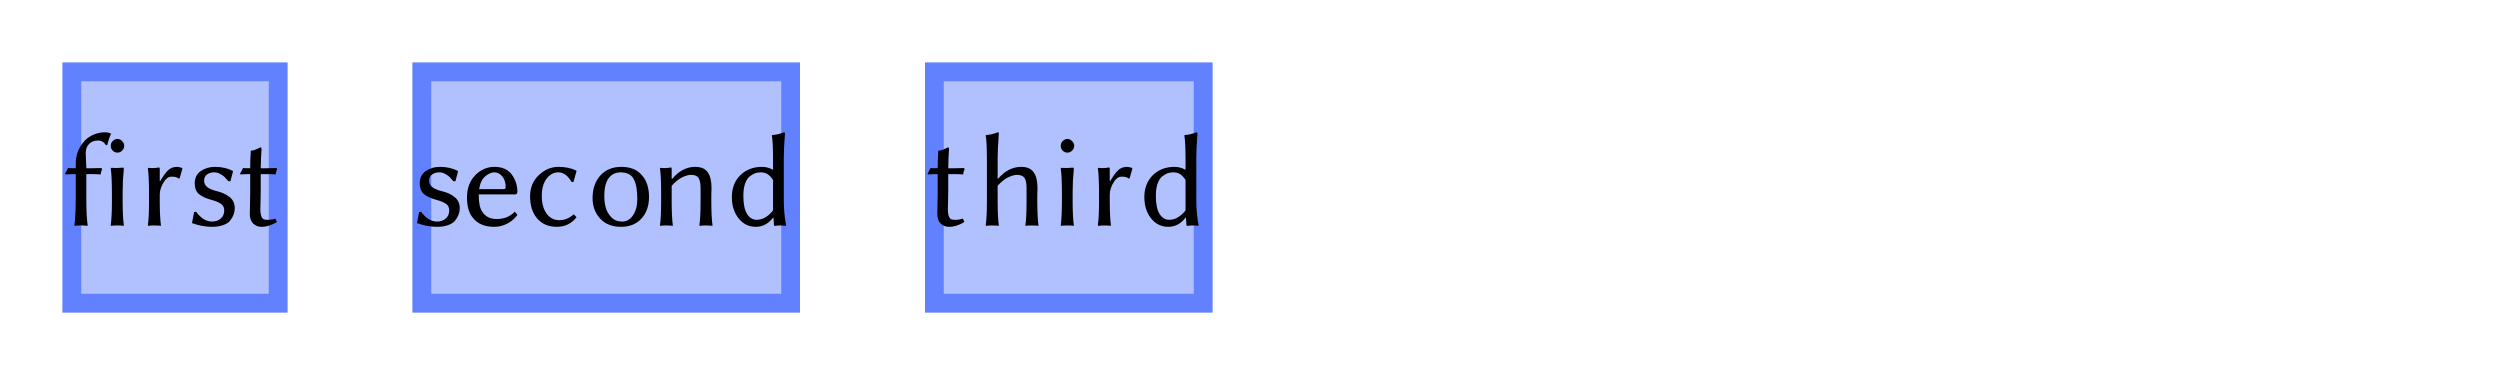
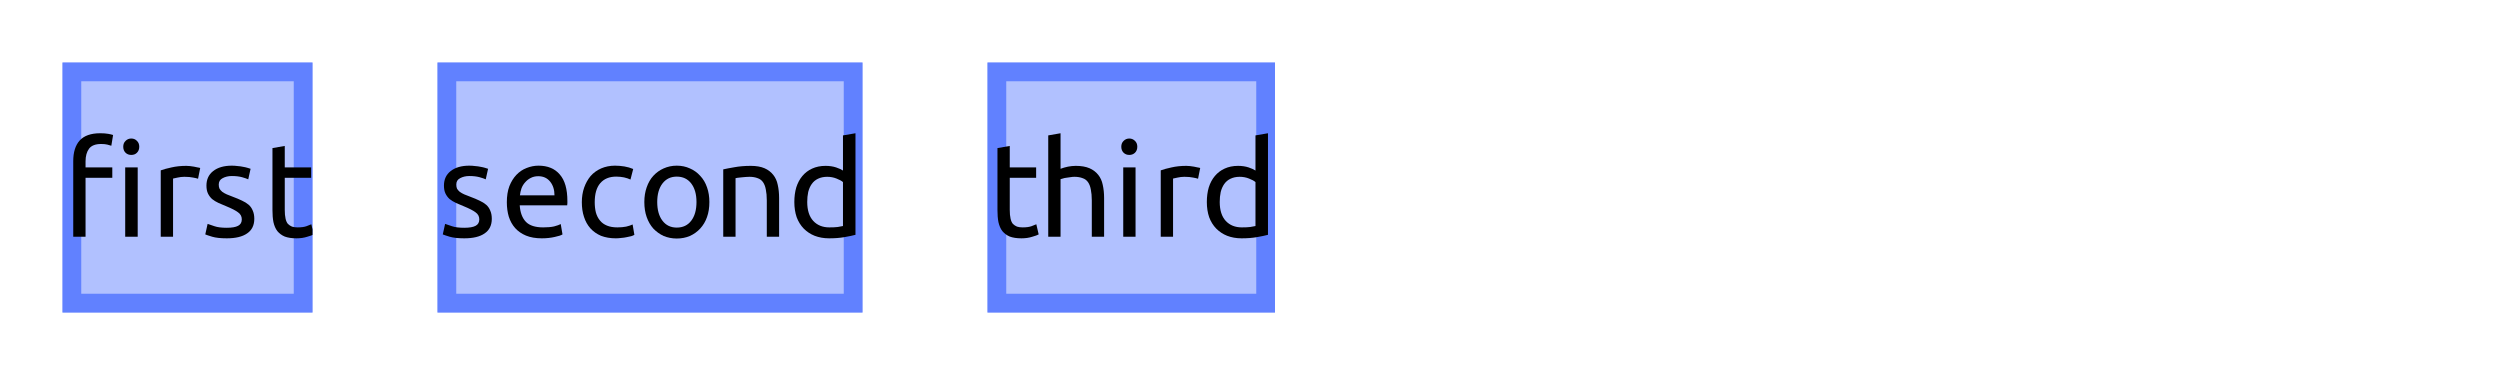
<svg xmlns="http://www.w3.org/2000/svg" xmlns:xlink="http://www.w3.org/1999/xlink" width="200pt" height="30pt" viewBox="0 0 200 30" version="1.1">
  <defs>
    <g>
      <symbol overflow="visible" id="glyph0-0">
-         <path style="stroke:none;" d="M 0.531 -6.438 L 0.531 -1.016 L 2.344 -3.719 Z M 0.859 -0.531 L 4.484 -0.531 L 2.672 -3.25 Z M 2.984 -3.719 L 4.797 -1.016 L 4.797 -6.438 Z M 2.672 -4.203 L 4.484 -6.906 L 0.859 -6.906 Z M 0 0 L 0 -7.453 L 5.344 -7.453 L 5.344 0 Z M 0 0 " />
+         <path style="stroke:none;" d="M 0.531 0 L 0.531 -8 L 4.797 -8 L 4.797 0 Z M 4.266 -0.531 L 4.266 -7.469 L 1.062 -7.469 L 1.062 -0.531 Z M 4.266 -0.531 " />
      </symbol>
      <symbol overflow="visible" id="glyph0-1">
-         <path style="stroke:none;" d="M 1.062 -4.578 L 1.062 -4.984 C 1.062 -5.586 1.254 -6.133 1.641 -6.625 C 1.836 -6.883 2.094 -7.086 2.406 -7.234 C 2.727 -7.379 3.055 -7.453 3.391 -7.453 C 3.598 -7.453 3.758 -7.414 3.875 -7.344 L 3.875 -7.312 C 3.77 -7.102 3.672 -6.812 3.578 -6.438 L 3.469 -6.422 C 3.332 -6.672 3.125 -6.797 2.844 -6.797 C 2.539 -6.797 2.301 -6.703 2.125 -6.516 C 1.945 -6.336 1.859 -6.102 1.859 -5.812 C 1.859 -5.758 1.863 -5.594 1.875 -5.312 C 1.895 -5.031 1.906 -4.816 1.906 -4.672 L 1.906 -4.578 L 2.375 -4.578 C 2.57 -4.578 2.816 -4.582 3.109 -4.594 L 3.172 -4.516 C 3.109 -4.379 3.066 -4.234 3.047 -4.078 C 2.898 -4.098 2.641 -4.109 2.266 -4.109 L 1.906 -4.109 L 1.906 -2.125 C 1.906 -1.188 1.941 -0.477 2.016 0 L 2 0.031 C 1.863 0.008 1.688 0 1.469 0 C 1.258 0 1.094 0.008 0.969 0.031 L 0.953 0 C 1.016 -0.445 1.051 -1.156 1.062 -2.125 L 1.062 -4.109 L 1.047 -4.109 C 0.723 -4.109 0.457 -4.098 0.25 -4.078 L 0.203 -4.156 C 0.305 -4.312 0.383 -4.457 0.438 -4.594 C 0.539 -4.582 0.75 -4.578 1.062 -4.578 Z M 1.062 -4.578 " />
+         <path style="stroke:none;" d="M 3.016 -8.281 C 3.266 -8.281 3.477 -8.266 3.656 -8.234 C 3.832 -8.203 3.961 -8.172 4.047 -8.141 L 3.906 -7.281 C 3.82 -7.312 3.711 -7.344 3.578 -7.375 C 3.453 -7.406 3.289 -7.422 3.094 -7.422 C 2.633 -7.422 2.312 -7.297 2.125 -7.047 C 1.938 -6.797 1.844 -6.457 1.844 -6.031 L 1.844 -5.547 L 3.984 -5.547 L 3.984 -4.719 L 1.844 -4.719 L 1.844 0 L 0.859 0 L 0.859 -6.047 C 0.859 -6.766 1.031 -7.316 1.375 -7.703 C 1.727 -8.086 2.273 -8.281 3.016 -8.281 Z M 6.016 0 L 5.016 0 L 5.016 -5.547 L 6.016 -5.547 Z M 5.5 -6.547 C 5.32 -6.547 5.172 -6.602 5.047 -6.719 C 4.922 -6.844 4.859 -7.004 4.859 -7.203 C 4.859 -7.398 4.922 -7.555 5.047 -7.672 C 5.172 -7.797 5.32 -7.859 5.5 -7.859 C 5.688 -7.859 5.836 -7.797 5.953 -7.672 C 6.078 -7.555 6.141 -7.398 6.141 -7.203 C 6.141 -7.004 6.078 -6.844 5.953 -6.719 C 5.836 -6.602 5.688 -6.547 5.5 -6.547 Z M 5.5 -6.547 " />
      </symbol>
      <symbol overflow="visible" id="glyph0-2">
-         <path style="stroke:none;" d="M 1.016 -5.984 C 0.91 -6.098 0.859 -6.227 0.859 -6.375 C 0.859 -6.52 0.91 -6.645 1.016 -6.75 C 1.129 -6.863 1.254 -6.922 1.391 -6.922 C 1.535 -6.922 1.66 -6.863 1.766 -6.75 C 1.879 -6.645 1.938 -6.52 1.938 -6.375 C 1.938 -6.227 1.879 -6.098 1.766 -5.984 C 1.66 -5.879 1.535 -5.828 1.391 -5.828 C 1.254 -5.828 1.129 -5.879 1.016 -5.984 Z M 0.953 -2.5 C 0.953 -3.445 0.922 -4.141 0.859 -4.578 L 0.891 -4.609 C 1.191 -4.586 1.5 -4.594 1.812 -4.625 C 1.852 -4.625 1.879 -4.617 1.891 -4.609 C 1.898 -4.598 1.906 -4.566 1.906 -4.516 C 1.844 -3.91 1.812 -3.297 1.812 -2.672 L 1.812 -1.922 C 1.812 -1.148 1.844 -0.508 1.906 0 L 1.891 0.031 C 1.754 0.008 1.582 0 1.375 0 C 1.176 0 1.016 0.008 0.891 0.031 L 0.859 0 C 0.922 -0.477 0.953 -1.117 0.953 -1.922 Z M 0.953 -2.5 " />
+         <path style="stroke:none;" d="M 2.906 -5.672 C 2.988 -5.672 3.082 -5.664 3.188 -5.656 C 3.301 -5.645 3.41 -5.629 3.516 -5.609 C 3.629 -5.586 3.727 -5.566 3.812 -5.547 C 3.906 -5.535 3.973 -5.52 4.016 -5.5 L 3.844 -4.641 C 3.758 -4.672 3.629 -4.703 3.453 -4.734 C 3.273 -4.773 3.039 -4.797 2.75 -4.797 C 2.562 -4.797 2.379 -4.773 2.203 -4.734 C 2.023 -4.703 1.906 -4.676 1.844 -4.656 L 1.844 0 L 0.859 0 L 0.859 -5.312 C 1.086 -5.395 1.375 -5.473 1.719 -5.547 C 2.07 -5.629 2.469 -5.672 2.906 -5.672 Z M 2.906 -5.672 " />
      </symbol>
      <symbol overflow="visible" id="glyph0-3">
-         <path style="stroke:none;" d="M 1.781 -3.562 L 1.812 -3.547 C 2.062 -3.973 2.281 -4.27 2.469 -4.438 C 2.656 -4.602 2.891 -4.688 3.172 -4.688 C 3.254 -4.688 3.379 -4.66 3.547 -4.609 L 3.594 -4.562 L 3.375 -3.781 L 3.297 -3.75 C 3.191 -3.852 3.004 -3.906 2.734 -3.906 C 2.504 -3.906 2.305 -3.781 2.141 -3.531 C 1.898 -3.164 1.781 -2.812 1.781 -2.469 L 1.781 -1.922 C 1.781 -1.129 1.812 -0.488 1.875 0 L 1.859 0.031 C 1.723 0.008 1.551 0 1.344 0 C 1.145 0 0.984 0.008 0.859 0.031 L 0.828 0 C 0.891 -0.438 0.922 -1.078 0.922 -1.922 L 0.922 -2.5 C 0.922 -3.488 0.891 -4.18 0.828 -4.578 L 0.859 -4.609 C 1.172 -4.578 1.457 -4.586 1.719 -4.641 C 1.758 -4.641 1.781 -4.602 1.781 -4.531 Z M 1.781 -3.562 " />
+         <path style="stroke:none;" d="M 2.141 -0.719 C 2.547 -0.719 2.848 -0.77 3.047 -0.875 C 3.242 -0.977 3.344 -1.148 3.344 -1.391 C 3.344 -1.629 3.242 -1.816 3.047 -1.953 C 2.859 -2.098 2.547 -2.258 2.109 -2.438 C 1.891 -2.531 1.68 -2.617 1.484 -2.703 C 1.285 -2.797 1.113 -2.898 0.969 -3.016 C 0.832 -3.141 0.723 -3.285 0.641 -3.453 C 0.555 -3.629 0.516 -3.844 0.516 -4.094 C 0.516 -4.582 0.691 -4.969 1.047 -5.25 C 1.41 -5.539 1.91 -5.688 2.547 -5.688 C 2.703 -5.688 2.859 -5.676 3.016 -5.656 C 3.172 -5.645 3.316 -5.625 3.453 -5.594 C 3.586 -5.57 3.703 -5.547 3.797 -5.516 C 3.898 -5.484 3.984 -5.457 4.047 -5.438 L 3.859 -4.594 C 3.754 -4.645 3.586 -4.703 3.359 -4.766 C 3.129 -4.828 2.859 -4.859 2.547 -4.859 C 2.266 -4.859 2.02 -4.801 1.812 -4.688 C 1.602 -4.582 1.5 -4.41 1.5 -4.172 C 1.5 -4.047 1.52 -3.938 1.562 -3.844 C 1.613 -3.758 1.688 -3.676 1.781 -3.594 C 1.883 -3.52 2.004 -3.453 2.141 -3.391 C 2.285 -3.328 2.457 -3.258 2.656 -3.188 C 2.914 -3.094 3.148 -2.992 3.359 -2.891 C 3.566 -2.797 3.742 -2.688 3.891 -2.562 C 4.035 -2.438 4.145 -2.281 4.219 -2.094 C 4.301 -1.914 4.344 -1.695 4.344 -1.438 C 4.344 -0.914 4.148 -0.523 3.766 -0.266 C 3.391 -0.004 2.848 0.125 2.141 0.125 C 1.648 0.125 1.266 0.082 0.984 0 C 0.711 -0.082 0.523 -0.145 0.422 -0.188 L 0.609 -1.031 C 0.723 -0.988 0.906 -0.926 1.156 -0.844 C 1.406 -0.758 1.734 -0.719 2.141 -0.719 Z M 2.141 -0.719 " />
      </symbol>
      <symbol overflow="visible" id="glyph0-4">
-         <path style="stroke:none;" d="M 0.531 -1.078 L 0.688 -1.094 C 1.062 -0.582 1.484 -0.32 1.953 -0.312 C 2.242 -0.312 2.477 -0.391 2.656 -0.547 C 2.844 -0.711 2.938 -0.93 2.938 -1.203 C 2.938 -1.441 2.848 -1.617 2.672 -1.734 C 2.492 -1.859 2.223 -1.969 1.859 -2.062 C 1.453 -2.176 1.133 -2.328 0.906 -2.516 C 0.688 -2.711 0.578 -3 0.578 -3.375 C 0.578 -3.789 0.734 -4.113 1.047 -4.344 C 1.367 -4.57 1.75 -4.688 2.188 -4.688 C 2.738 -4.688 3.219 -4.578 3.625 -4.359 L 3.641 -4.328 L 3.438 -3.547 L 3.281 -3.531 C 3.145 -3.688 3.047 -3.797 2.984 -3.859 C 2.922 -3.93 2.805 -4.016 2.641 -4.109 C 2.484 -4.203 2.316 -4.25 2.141 -4.25 C 1.91 -4.25 1.719 -4.191 1.562 -4.078 C 1.406 -3.961 1.328 -3.797 1.328 -3.578 C 1.328 -3.18 1.66 -2.906 2.328 -2.75 C 2.766 -2.645 3.113 -2.484 3.375 -2.266 C 3.645 -2.055 3.781 -1.754 3.781 -1.359 C 3.781 -1.191 3.75 -1.031 3.688 -0.875 C 3.633 -0.719 3.547 -0.562 3.422 -0.406 C 3.305 -0.25 3.117 -0.125 2.859 -0.031 C 2.609 0.062 2.312 0.109 1.969 0.109 C 1.438 0.109 0.898 0.008 0.359 -0.188 Z M 0.531 -1.078 " />
+         <path style="stroke:none;" d="M 1.781 -5.547 L 3.891 -5.547 L 3.891 -4.719 L 1.781 -4.719 L 1.781 -2.156 C 1.781 -1.875 1.801 -1.641 1.844 -1.453 C 1.883 -1.273 1.945 -1.133 2.031 -1.031 C 2.125 -0.938 2.234 -0.863 2.359 -0.812 C 2.484 -0.77 2.633 -0.75 2.812 -0.75 C 3.102 -0.75 3.336 -0.781 3.516 -0.844 C 3.703 -0.914 3.832 -0.969 3.906 -1 L 4.094 -0.188 C 4 -0.133 3.828 -0.07 3.578 0 C 3.328 0.082 3.039 0.125 2.719 0.125 C 2.344 0.125 2.031 0.078 1.781 -0.016 C 1.539 -0.117 1.344 -0.266 1.188 -0.453 C 1.039 -0.648 0.938 -0.891 0.875 -1.172 C 0.82 -1.453 0.797 -1.773 0.797 -2.141 L 0.797 -7.094 L 1.781 -7.266 Z M 1.781 -5.547 " />
      </symbol>
      <symbol overflow="visible" id="glyph0-5">
-         <path style="stroke:none;" d="M 1.016 -4.578 C 1.016 -4.992 1.031 -5.453 1.062 -5.953 L 1.078 -5.984 C 1.18 -5.992 1.27 -6.008 1.344 -6.031 C 1.426 -6.062 1.516 -6.098 1.609 -6.141 C 1.703 -6.191 1.773 -6.227 1.828 -6.25 C 1.891 -6.25 1.922 -6.211 1.922 -6.141 C 1.891 -5.68 1.867 -5.16 1.859 -4.578 L 2.375 -4.578 C 2.508 -4.578 2.754 -4.582 3.109 -4.594 L 3.172 -4.516 C 3.109 -4.379 3.066 -4.234 3.047 -4.078 C 2.898 -4.098 2.641 -4.109 2.266 -4.109 L 1.859 -4.109 L 1.859 -2.766 C 1.859 -2.516 1.852 -2.234 1.844 -1.922 C 1.832 -1.617 1.828 -1.426 1.828 -1.344 C 1.828 -0.789 1.945 -0.5 2.188 -0.469 C 2.457 -0.426 2.738 -0.453 3.031 -0.547 L 3.156 -0.281 C 2.738 -0.02 2.328 0.109 1.922 0.109 C 1.66 0.109 1.438 0.02 1.25 -0.156 C 1.07 -0.332 0.984 -0.586 0.984 -0.922 C 0.984 -0.992 0.988 -1.238 1 -1.656 C 1.008 -2.07 1.016 -2.398 1.016 -2.641 L 1.016 -4.109 C 0.68 -4.109 0.426 -4.098 0.25 -4.078 L 0.203 -4.156 C 0.305 -4.312 0.383 -4.457 0.438 -4.594 C 0.539 -4.582 0.734 -4.578 1.016 -4.578 Z M 1.016 -4.578 " />
+         <path style="stroke:none;" d="M 0.547 -2.766 C 0.547 -3.254 0.613 -3.68 0.75 -4.047 C 0.895 -4.41 1.082 -4.711 1.312 -4.953 C 1.551 -5.203 1.82 -5.383 2.125 -5.5 C 2.438 -5.625 2.754 -5.688 3.078 -5.688 C 3.816 -5.688 4.383 -5.453 4.781 -4.984 C 5.188 -4.523 5.391 -3.816 5.391 -2.859 C 5.391 -2.816 5.391 -2.758 5.391 -2.688 C 5.391 -2.625 5.383 -2.566 5.375 -2.516 L 1.578 -2.516 C 1.617 -1.93 1.785 -1.488 2.078 -1.188 C 2.367 -0.895 2.828 -0.75 3.453 -0.75 C 3.797 -0.75 4.086 -0.773 4.328 -0.828 C 4.566 -0.891 4.742 -0.953 4.859 -1.016 L 5 -0.188 C 4.883 -0.113 4.676 -0.047 4.375 0.016 C 4.07 0.086 3.727 0.125 3.344 0.125 C 2.852 0.125 2.43 0.051 2.078 -0.094 C 1.734 -0.238 1.445 -0.438 1.219 -0.688 C 0.988 -0.945 0.816 -1.254 0.703 -1.609 C 0.598 -1.961 0.547 -2.348 0.547 -2.766 Z M 4.359 -3.312 C 4.359 -3.758 4.242 -4.125 4.016 -4.406 C 3.785 -4.695 3.469 -4.844 3.062 -4.844 C 2.832 -4.844 2.629 -4.797 2.453 -4.703 C 2.285 -4.617 2.141 -4.504 2.016 -4.359 C 1.891 -4.223 1.789 -4.062 1.719 -3.875 C 1.656 -3.688 1.613 -3.5 1.594 -3.312 Z M 4.359 -3.312 " />
      </symbol>
      <symbol overflow="visible" id="glyph0-6">
-         <path style="stroke:none;" d="M 1.328 -2.906 L 3.297 -2.906 C 3.398 -2.906 3.453 -2.957 3.453 -3.062 C 3.453 -3.438 3.359 -3.727 3.172 -3.938 C 2.992 -4.145 2.785 -4.25 2.547 -4.25 C 2.316 -4.25 2.078 -4.145 1.828 -3.938 C 1.578 -3.738 1.41 -3.395 1.328 -2.906 Z M 4.188 -1.109 L 4.391 -0.844 C 4.191 -0.562 3.926 -0.332 3.594 -0.156 C 3.27 0.02 2.914 0.109 2.531 0.109 C 1.789 0.109 1.227 -0.125 0.844 -0.594 C 0.52 -0.977 0.359 -1.523 0.359 -2.234 C 0.359 -2.973 0.578 -3.566 1.016 -4.016 C 1.453 -4.461 1.961 -4.688 2.547 -4.688 C 3.18 -4.688 3.645 -4.484 3.938 -4.078 C 4.238 -3.672 4.391 -3.203 4.391 -2.672 C 4.391 -2.547 4.328 -2.484 4.203 -2.484 L 1.297 -2.484 C 1.297 -1.848 1.383 -1.395 1.562 -1.125 C 1.812 -0.719 2.195 -0.516 2.719 -0.516 C 3.332 -0.516 3.82 -0.711 4.188 -1.109 Z M 4.188 -1.109 " />
+         <path style="stroke:none;" d="M 3.266 0.125 C 2.816 0.125 2.422 0.055 2.078 -0.078 C 1.742 -0.223 1.461 -0.422 1.234 -0.672 C 1.004 -0.93 0.832 -1.238 0.719 -1.594 C 0.602 -1.945 0.547 -2.336 0.547 -2.766 C 0.547 -3.191 0.609 -3.582 0.734 -3.938 C 0.859 -4.289 1.031 -4.598 1.25 -4.859 C 1.477 -5.117 1.758 -5.32 2.094 -5.469 C 2.426 -5.613 2.797 -5.688 3.203 -5.688 C 3.453 -5.688 3.703 -5.664 3.953 -5.625 C 4.203 -5.582 4.438 -5.516 4.656 -5.422 L 4.438 -4.578 C 4.289 -4.648 4.117 -4.707 3.922 -4.75 C 3.723 -4.789 3.516 -4.812 3.297 -4.812 C 2.742 -4.812 2.316 -4.633 2.016 -4.281 C 1.723 -3.938 1.578 -3.43 1.578 -2.766 C 1.578 -2.461 1.609 -2.188 1.672 -1.938 C 1.742 -1.688 1.852 -1.473 2 -1.297 C 2.145 -1.117 2.332 -0.984 2.562 -0.891 C 2.789 -0.797 3.066 -0.75 3.391 -0.75 C 3.648 -0.75 3.883 -0.77 4.094 -0.812 C 4.312 -0.863 4.484 -0.922 4.609 -0.984 L 4.75 -0.156 C 4.688 -0.113 4.602 -0.078 4.5 -0.047 C 4.395 -0.016 4.273 0.008 4.141 0.031 C 4.004 0.062 3.859 0.082 3.703 0.094 C 3.555 0.113 3.41 0.125 3.266 0.125 Z M 3.266 0.125 " />
      </symbol>
      <symbol overflow="visible" id="glyph0-7">
-         <path style="stroke:none;" d="M 2.672 -4.25 C 2.297 -4.25 1.977 -4.078 1.719 -3.734 C 1.469 -3.398 1.344 -2.945 1.344 -2.375 C 1.344 -1.77 1.473 -1.289 1.734 -0.938 C 1.992 -0.594 2.328 -0.422 2.734 -0.422 C 3.16 -0.422 3.539 -0.57 3.875 -0.875 L 3.922 -0.875 L 4.125 -0.656 C 3.719 -0.145 3.191 0.109 2.547 0.109 C 1.891 0.109 1.367 -0.109 0.984 -0.547 C 0.598 -0.992 0.406 -1.586 0.406 -2.328 C 0.406 -3.016 0.633 -3.578 1.094 -4.016 C 1.562 -4.461 2.086 -4.688 2.672 -4.688 C 3.234 -4.688 3.707 -4.586 4.094 -4.391 L 4.125 -4.359 L 3.875 -3.484 L 3.734 -3.469 C 3.43 -3.988 3.078 -4.25 2.672 -4.25 Z M 2.672 -4.25 " />
+         <path style="stroke:none;" d="M 5.75 -2.781 C 5.75 -2.332 5.688 -1.93 5.562 -1.578 C 5.438 -1.223 5.254 -0.914 5.016 -0.656 C 4.785 -0.406 4.508 -0.207 4.188 -0.062 C 3.875 0.07 3.523 0.141 3.141 0.141 C 2.766 0.141 2.414 0.07 2.094 -0.062 C 1.781 -0.207 1.504 -0.406 1.266 -0.656 C 1.035 -0.914 0.859 -1.223 0.734 -1.578 C 0.609 -1.93 0.547 -2.332 0.547 -2.781 C 0.547 -3.207 0.609 -3.598 0.734 -3.953 C 0.859 -4.316 1.035 -4.625 1.266 -4.875 C 1.504 -5.133 1.781 -5.332 2.094 -5.469 C 2.414 -5.613 2.766 -5.688 3.141 -5.688 C 3.523 -5.688 3.875 -5.613 4.188 -5.469 C 4.508 -5.332 4.785 -5.133 5.016 -4.875 C 5.254 -4.625 5.438 -4.316 5.562 -3.953 C 5.688 -3.598 5.75 -3.207 5.75 -2.781 Z M 4.719 -2.781 C 4.719 -3.406 4.578 -3.898 4.297 -4.266 C 4.016 -4.629 3.629 -4.812 3.141 -4.812 C 2.66 -4.812 2.281 -4.629 2 -4.266 C 1.719 -3.898 1.578 -3.406 1.578 -2.781 C 1.578 -2.145 1.719 -1.645 2 -1.281 C 2.281 -0.914 2.66 -0.734 3.141 -0.734 C 3.629 -0.734 4.016 -0.914 4.297 -1.281 C 4.578 -1.645 4.719 -2.145 4.719 -2.781 Z M 4.719 -2.781 " />
      </symbol>
      <symbol overflow="visible" id="glyph0-8">
-         <path style="stroke:none;" d="M 0.406 -2.188 C 0.406 -2.938 0.613 -3.539 1.031 -4 C 1.445 -4.457 2.004 -4.688 2.703 -4.688 C 3.422 -4.688 3.969 -4.469 4.344 -4.031 C 4.727 -3.602 4.922 -3.02 4.922 -2.281 C 4.922 -1.57 4.719 -0.992 4.312 -0.547 C 3.914 -0.109 3.367 0.109 2.672 0.109 C 1.973 0.109 1.422 -0.109 1.016 -0.547 C 0.609 -0.984 0.406 -1.531 0.406 -2.188 Z M 2.641 -4.25 C 2.328 -4.25 2.066 -4.156 1.859 -3.969 C 1.66 -3.781 1.523 -3.551 1.453 -3.281 C 1.379 -3.008 1.344 -2.707 1.344 -2.375 C 1.344 -2.051 1.379 -1.742 1.453 -1.453 C 1.523 -1.172 1.672 -0.91 1.891 -0.672 C 2.117 -0.43 2.41 -0.312 2.766 -0.312 C 3.117 -0.312 3.41 -0.477 3.641 -0.812 C 3.867 -1.156 3.984 -1.582 3.984 -2.094 C 3.984 -2.812 3.891 -3.348 3.703 -3.703 C 3.516 -4.066 3.16 -4.25 2.641 -4.25 Z M 2.641 -4.25 " />
+         <path style="stroke:none;" d="M 0.859 -5.391 C 1.078 -5.441 1.375 -5.5 1.75 -5.562 C 2.133 -5.633 2.57 -5.672 3.062 -5.672 C 3.5 -5.672 3.863 -5.609 4.156 -5.484 C 4.445 -5.359 4.68 -5.18 4.859 -4.953 C 5.035 -4.734 5.156 -4.469 5.219 -4.156 C 5.289 -3.844 5.328 -3.492 5.328 -3.109 L 5.328 0 L 4.344 0 L 4.344 -2.906 C 4.344 -3.25 4.316 -3.539 4.266 -3.781 C 4.223 -4.02 4.148 -4.211 4.047 -4.359 C 3.941 -4.516 3.797 -4.625 3.609 -4.688 C 3.43 -4.758 3.211 -4.797 2.953 -4.797 C 2.848 -4.797 2.738 -4.789 2.625 -4.781 C 2.508 -4.77 2.398 -4.758 2.297 -4.75 C 2.191 -4.738 2.098 -4.727 2.016 -4.719 C 1.941 -4.707 1.883 -4.695 1.844 -4.688 L 1.844 0 L 0.859 0 Z M 0.859 -5.391 " />
      </symbol>
      <symbol overflow="visible" id="glyph0-9">
-         <path style="stroke:none;" d="M 4.906 -1.922 C 4.906 -1.109 4.938 -0.469 5 0 L 4.984 0.031 C 4.848 0.008 4.676 0 4.469 0 C 4.27 0 4.109 0.008 3.984 0.031 L 3.953 0 C 4.016 -0.477 4.047 -1.117 4.047 -1.922 L 4.047 -2.969 C 4.047 -3.383 3.988 -3.664 3.875 -3.812 C 3.77 -3.969 3.57 -4.047 3.281 -4.047 C 3.062 -4.047 2.812 -3.973 2.531 -3.828 C 2.25 -3.68 1.984 -3.461 1.734 -3.172 L 1.734 -1.922 C 1.734 -1.098 1.766 -0.457 1.828 0 L 1.812 0.031 C 1.688 0.008 1.52 0 1.312 0 C 1.102 0 0.938 0.008 0.812 0.031 L 0.797 0 C 0.859 -0.438 0.891 -1.078 0.891 -1.922 L 0.891 -2.5 C 0.891 -3.488 0.859 -4.18 0.797 -4.578 L 0.812 -4.609 C 1.125 -4.578 1.41 -4.586 1.672 -4.641 C 1.711 -4.641 1.734 -4.602 1.734 -4.531 L 1.734 -3.75 L 1.766 -3.719 C 2.305 -4.363 2.922 -4.688 3.609 -4.688 C 4.078 -4.688 4.41 -4.547 4.609 -4.266 C 4.816 -3.984 4.922 -3.562 4.922 -3 C 4.922 -2.883 4.914 -2.703 4.906 -2.453 C 4.906 -2.211 4.906 -2.035 4.906 -1.922 Z M 4.906 -1.922 " />
+         <path style="stroke:none;" d="M 4.438 -4.375 C 4.32 -4.477 4.148 -4.57 3.922 -4.656 C 3.691 -4.75 3.441 -4.797 3.172 -4.797 C 2.891 -4.797 2.645 -4.742 2.438 -4.641 C 2.238 -4.547 2.07 -4.406 1.938 -4.219 C 1.812 -4.039 1.719 -3.828 1.656 -3.578 C 1.602 -3.328 1.578 -3.062 1.578 -2.781 C 1.578 -2.125 1.738 -1.617 2.062 -1.266 C 2.383 -0.922 2.812 -0.75 3.344 -0.75 C 3.613 -0.75 3.836 -0.758 4.016 -0.781 C 4.203 -0.812 4.344 -0.836 4.438 -0.859 Z M 4.438 -8.109 L 5.438 -8.281 L 5.438 -0.156 C 5.207 -0.094 4.91 -0.031 4.547 0.031 C 4.191 0.094 3.785 0.125 3.328 0.125 C 2.898 0.125 2.516 0.055 2.172 -0.078 C 1.836 -0.211 1.547 -0.406 1.297 -0.656 C 1.055 -0.906 0.867 -1.207 0.734 -1.562 C 0.609 -1.926 0.547 -2.332 0.547 -2.781 C 0.547 -3.207 0.598 -3.598 0.703 -3.953 C 0.816 -4.305 0.977 -4.609 1.188 -4.859 C 1.406 -5.117 1.664 -5.316 1.969 -5.453 C 2.281 -5.598 2.641 -5.672 3.047 -5.672 C 3.359 -5.672 3.641 -5.629 3.891 -5.547 C 4.141 -5.461 4.32 -5.379 4.438 -5.297 Z M 4.438 -8.109 " />
      </symbol>
      <symbol overflow="visible" id="glyph0-10">
-         <path style="stroke:none;" d="M 3.844 -1.203 L 3.844 -3.641 C 3.707 -3.848 3.566 -4 3.422 -4.094 C 3.273 -4.195 3.082 -4.25 2.844 -4.25 C 2.688 -4.25 2.535 -4.223 2.391 -4.172 C 2.254 -4.117 2.109 -4.031 1.953 -3.906 C 1.805 -3.781 1.688 -3.582 1.594 -3.312 C 1.508 -3.051 1.469 -2.734 1.469 -2.359 C 1.469 -1.723 1.566 -1.242 1.766 -0.922 C 1.961 -0.609 2.219 -0.453 2.531 -0.453 C 3.008 -0.453 3.445 -0.703 3.844 -1.203 Z M 3.844 -0.625 C 3.469 -0.133 3.008 0.109 2.469 0.109 C 1.906 0.109 1.441 -0.117 1.078 -0.578 C 0.723 -1.035 0.547 -1.598 0.547 -2.266 C 0.547 -2.984 0.77 -3.566 1.219 -4.016 C 1.676 -4.461 2.254 -4.688 2.953 -4.688 C 3.273 -4.688 3.57 -4.609 3.844 -4.453 L 3.844 -5.141 C 3.844 -6.16 3.812 -6.848 3.75 -7.203 L 3.781 -7.234 C 4.094 -7.254 4.398 -7.328 4.703 -7.453 C 4.766 -7.453 4.797 -7.414 4.797 -7.344 C 4.734 -6.551 4.703 -5.883 4.703 -5.344 L 4.703 -2.047 C 4.703 -1.328 4.766 -0.645 4.891 0 L 4.859 0.031 C 4.723 0.008 4.566 0 4.391 0 C 4.305 0 4.18 0.008 4.016 0.031 C 3.953 0.031 3.922 0.02 3.922 0 L 3.875 -0.625 Z M 3.844 -0.625 " />
+         <path style="stroke:none;" d="M 0.859 0 L 0.859 -8.109 L 1.844 -8.281 L 1.844 -5.438 C 2.031 -5.508 2.227 -5.566 2.438 -5.609 C 2.645 -5.648 2.852 -5.672 3.062 -5.672 C 3.5 -5.672 3.863 -5.609 4.156 -5.484 C 4.445 -5.359 4.68 -5.18 4.859 -4.953 C 5.035 -4.734 5.156 -4.469 5.219 -4.156 C 5.289 -3.844 5.328 -3.492 5.328 -3.109 L 5.328 0 L 4.344 0 L 4.344 -2.906 C 4.344 -3.25 4.316 -3.539 4.266 -3.781 C 4.223 -4.02 4.148 -4.211 4.047 -4.359 C 3.941 -4.516 3.797 -4.625 3.609 -4.688 C 3.43 -4.758 3.211 -4.797 2.953 -4.797 C 2.848 -4.797 2.738 -4.785 2.625 -4.766 C 2.508 -4.754 2.398 -4.738 2.297 -4.719 C 2.191 -4.707 2.098 -4.688 2.016 -4.656 C 1.941 -4.633 1.883 -4.617 1.844 -4.609 L 1.844 0 Z M 0.859 0 " />
      </symbol>
      <symbol overflow="visible" id="glyph0-11">
-         <path style="stroke:none;" d="M 1.812 -3.75 L 1.828 -3.719 C 2.379 -4.363 3 -4.688 3.688 -4.688 C 4.156 -4.688 4.488 -4.547 4.688 -4.266 C 4.895 -3.984 5 -3.562 5 -3 C 5 -2.883 4.992 -2.703 4.984 -2.453 C 4.984 -2.211 4.984 -2.035 4.984 -1.922 C 4.984 -1.098 5.016 -0.457 5.078 0 L 5.062 0.031 C 4.926 0.008 4.754 0 4.547 0 C 4.348 0 4.18 0.008 4.047 0.031 L 4.031 0 C 4.094 -0.438 4.125 -1.078 4.125 -1.922 L 4.125 -2.969 C 4.125 -3.383 4.066 -3.664 3.953 -3.812 C 3.836 -3.969 3.641 -4.047 3.359 -4.047 C 3.148 -4.047 2.898 -3.973 2.609 -3.828 C 2.328 -3.68 2.062 -3.461 1.812 -3.172 L 1.812 -1.922 C 1.812 -1.129 1.844 -0.488 1.906 0 L 1.891 0.031 C 1.754 0.008 1.582 0 1.375 0 C 1.176 0 1.016 0.008 0.891 0.031 L 0.859 0 C 0.922 -0.457 0.953 -1.098 0.953 -1.922 L 0.953 -5.125 C 0.953 -6.156 0.922 -6.848 0.859 -7.203 L 0.891 -7.234 C 1.203 -7.254 1.508 -7.328 1.812 -7.453 C 1.875 -7.453 1.906 -7.414 1.906 -7.344 C 1.844 -6.52 1.812 -5.852 1.812 -5.344 Z M 1.812 -3.75 " />
+         <path style="stroke:none;" d="M 1.844 0 L 0.859 0 L 0.859 -5.547 L 1.844 -5.547 Z M 1.344 -6.547 C 1.164 -6.547 1.016 -6.602 0.891 -6.719 C 0.766 -6.844 0.703 -7.004 0.703 -7.203 C 0.703 -7.398 0.766 -7.555 0.891 -7.672 C 1.016 -7.797 1.164 -7.859 1.344 -7.859 C 1.52 -7.859 1.672 -7.797 1.797 -7.672 C 1.922 -7.555 1.984 -7.398 1.984 -7.203 C 1.984 -7.004 1.922 -6.844 1.797 -6.719 C 1.672 -6.602 1.52 -6.547 1.344 -6.547 Z M 1.344 -6.547 " />
      </symbol>
    </g>
    <clipPath id="clip1">
-       <path d="M 5 5 L 23 5 L 23 25 L 5 25 Z M 5 5 " />
+       <path d="M 5 5 L 25 5 L 25 25 L 5 25 Z M 5 5 " />
    </clipPath>
    <clipPath id="clip2">
-       <path d="M 33 5 L 64 5 L 64 25 L 33 25 Z M 33 5 " />
+       <path d="M 5 10 L 25 10 L 25 20 L 5 20 Z M 5 10 " />
    </clipPath>
    <clipPath id="clip3">
-       <path d="M 74 5 L 97 5 L 97 25 L 74 25 Z M 74 5 " />
+       <path d="M 35 5 L 69 5 L 69 25 L 35 25 Z M 35 5 " />
+     </clipPath>
+     <clipPath id="clip4">
+       <path d="M 79 5 L 102 5 L 102 25 L 79 25 Z M 79 5 " />
    </clipPath>
  </defs>
  <g id="surface2">
-     <path style=" stroke:none;fill-rule:nonzero;fill:rgb(38.039%,50.588%,100%);fill-opacity:0.49;" d="M 5 5 L 23 5 L 23 25 L 5 25 Z M 5 5 " />
+     <path style=" stroke:none;fill-rule:nonzero;fill:rgb(38.039%,50.588%,100%);fill-opacity:0.49;" d="M 5 5 L 25 5 L 25 25 L 5 25 Z M 5 5 " />
    <g clip-path="url(#clip1)" clip-rule="nonzero">
-       <path style="fill:none;stroke-width:3;stroke-linecap:butt;stroke-linejoin:miter;stroke:rgb(38.039%,50.588%,100%);stroke-opacity:1;stroke-miterlimit:10;" d="M 0 0 L 18 0 L 18 20 L 0 20 Z M 0 0 " transform="matrix(1,0,0,1,5,5)" />
+       <path style="fill:none;stroke-width:3;stroke-linecap:butt;stroke-linejoin:miter;stroke:rgb(38.039%,50.588%,100%);stroke-opacity:1;stroke-miterlimit:10;" d="M 0 0 L 20 0 L 20 20 L 0 20 Z M 0 0 " transform="matrix(1,0,0,1,5,5)" />
+     </g>
+     <g clip-path="url(#clip2)" clip-rule="nonzero">
+       <g style="fill:rgb(0%,0%,0%);fill-opacity:1;">
+         <use xlink:href="#glyph0-1" x="5" y="18.941" />
+         <use xlink:href="#glyph0-2" x="12" y="18.941" />
+         <use xlink:href="#glyph0-3" x="16" y="18.941" />
+         <use xlink:href="#glyph0-4" x="21" y="18.941" />
+       </g>
+     </g>
+     <path style=" stroke:none;fill-rule:nonzero;fill:rgb(38.039%,50.588%,100%);fill-opacity:0.49;" d="M 35 5 L 69 5 L 69 25 L 35 25 Z M 35 5 " />
+     <g clip-path="url(#clip3)" clip-rule="nonzero">
+       <path style="fill:none;stroke-width:3;stroke-linecap:butt;stroke-linejoin:miter;stroke:rgb(38.039%,50.588%,100%);stroke-opacity:1;stroke-miterlimit:10;" d="M 0 0 L 34 0 L 34 20 L 0 20 Z M 0 0 " transform="matrix(1,0,0,1,35,5)" />
    </g>
    <g style="fill:rgb(0%,0%,0%);fill-opacity:1;">
-       <use xlink:href="#glyph0-1" x="5" y="18.037" />
-       <use xlink:href="#glyph0-2" x="8" y="18.037" />
-       <use xlink:href="#glyph0-3" x="11" y="18.037" />
-       <use xlink:href="#glyph0-4" x="15" y="18.037" />
-       <use xlink:href="#glyph0-5" x="19" y="18.037" />
+       <use xlink:href="#glyph0-3" x="35" y="18.941" />
+       <use xlink:href="#glyph0-5" x="40" y="18.941" />
+       <use xlink:href="#glyph0-6" x="46" y="18.941" />
+       <use xlink:href="#glyph0-7" x="51" y="18.941" />
+       <use xlink:href="#glyph0-8" x="57" y="18.941" />
+       <use xlink:href="#glyph0-9" x="63" y="18.941" />
    </g>
-     <path style=" stroke:none;fill-rule:nonzero;fill:rgb(38.039%,50.588%,100%);fill-opacity:0.49;" d="M 33 5 L 64 5 L 64 25 L 33 25 Z M 33 5 " />
-     <g clip-path="url(#clip2)" clip-rule="nonzero">
-       <path style="fill:none;stroke-width:3;stroke-linecap:butt;stroke-linejoin:miter;stroke:rgb(38.039%,50.588%,100%);stroke-opacity:1;stroke-miterlimit:10;" d="M 0 0 L 31 0 L 31 20 L 0 20 Z M 0 0 " transform="matrix(1,0,0,1,33,5)" />
+     <path style=" stroke:none;fill-rule:nonzero;fill:rgb(38.039%,50.588%,100%);fill-opacity:0.49;" d="M 79 5 L 102 5 L 102 25 L 79 25 Z M 79 5 " />
+     <g clip-path="url(#clip4)" clip-rule="nonzero">
+       <path style="fill:none;stroke-width:3;stroke-linecap:butt;stroke-linejoin:miter;stroke:rgb(38.039%,50.588%,100%);stroke-opacity:1;stroke-miterlimit:10;" d="M 0 0 L 23 0 L 23 20 L 0 20 Z M 0 0 " transform="matrix(1,0,0,1,79,5)" />
    </g>
    <g style="fill:rgb(0%,0%,0%);fill-opacity:1;">
-       <use xlink:href="#glyph0-4" x="33" y="18.037" />
-       <use xlink:href="#glyph0-6" x="37" y="18.037" />
-       <use xlink:href="#glyph0-7" x="42" y="18.037" />
-       <use xlink:href="#glyph0-8" x="47" y="18.037" />
-       <use xlink:href="#glyph0-9" x="52" y="18.037" />
-       <use xlink:href="#glyph0-10" x="58" y="18.037" />
-     </g>
-     <path style=" stroke:none;fill-rule:nonzero;fill:rgb(38.039%,50.588%,100%);fill-opacity:0.49;" d="M 74 5 L 97 5 L 97 25 L 74 25 Z M 74 5 " />
-     <g clip-path="url(#clip3)" clip-rule="nonzero">
-       <path style="fill:none;stroke-width:3;stroke-linecap:butt;stroke-linejoin:miter;stroke:rgb(38.039%,50.588%,100%);stroke-opacity:1;stroke-miterlimit:10;" d="M 0 0 L 23 0 L 23 20 L 0 20 Z M 0 0 " transform="matrix(1,0,0,1,74,5)" />
-     </g>
-     <g style="fill:rgb(0%,0%,0%);fill-opacity:1;">
-       <use xlink:href="#glyph0-5" x="74" y="18.037" />
-       <use xlink:href="#glyph0-11" x="78" y="18.037" />
-       <use xlink:href="#glyph0-2" x="84" y="18.037" />
-       <use xlink:href="#glyph0-3" x="87" y="18.037" />
-       <use xlink:href="#glyph0-10" x="91" y="18.037" />
+       <use xlink:href="#glyph0-4" x="79" y="18.941" />
+       <use xlink:href="#glyph0-10" x="83" y="18.941" />
+       <use xlink:href="#glyph0-11" x="89" y="18.941" />
+       <use xlink:href="#glyph0-2" x="92" y="18.941" />
+       <use xlink:href="#glyph0-9" x="96" y="18.941" />
    </g>
  </g>
</svg>
